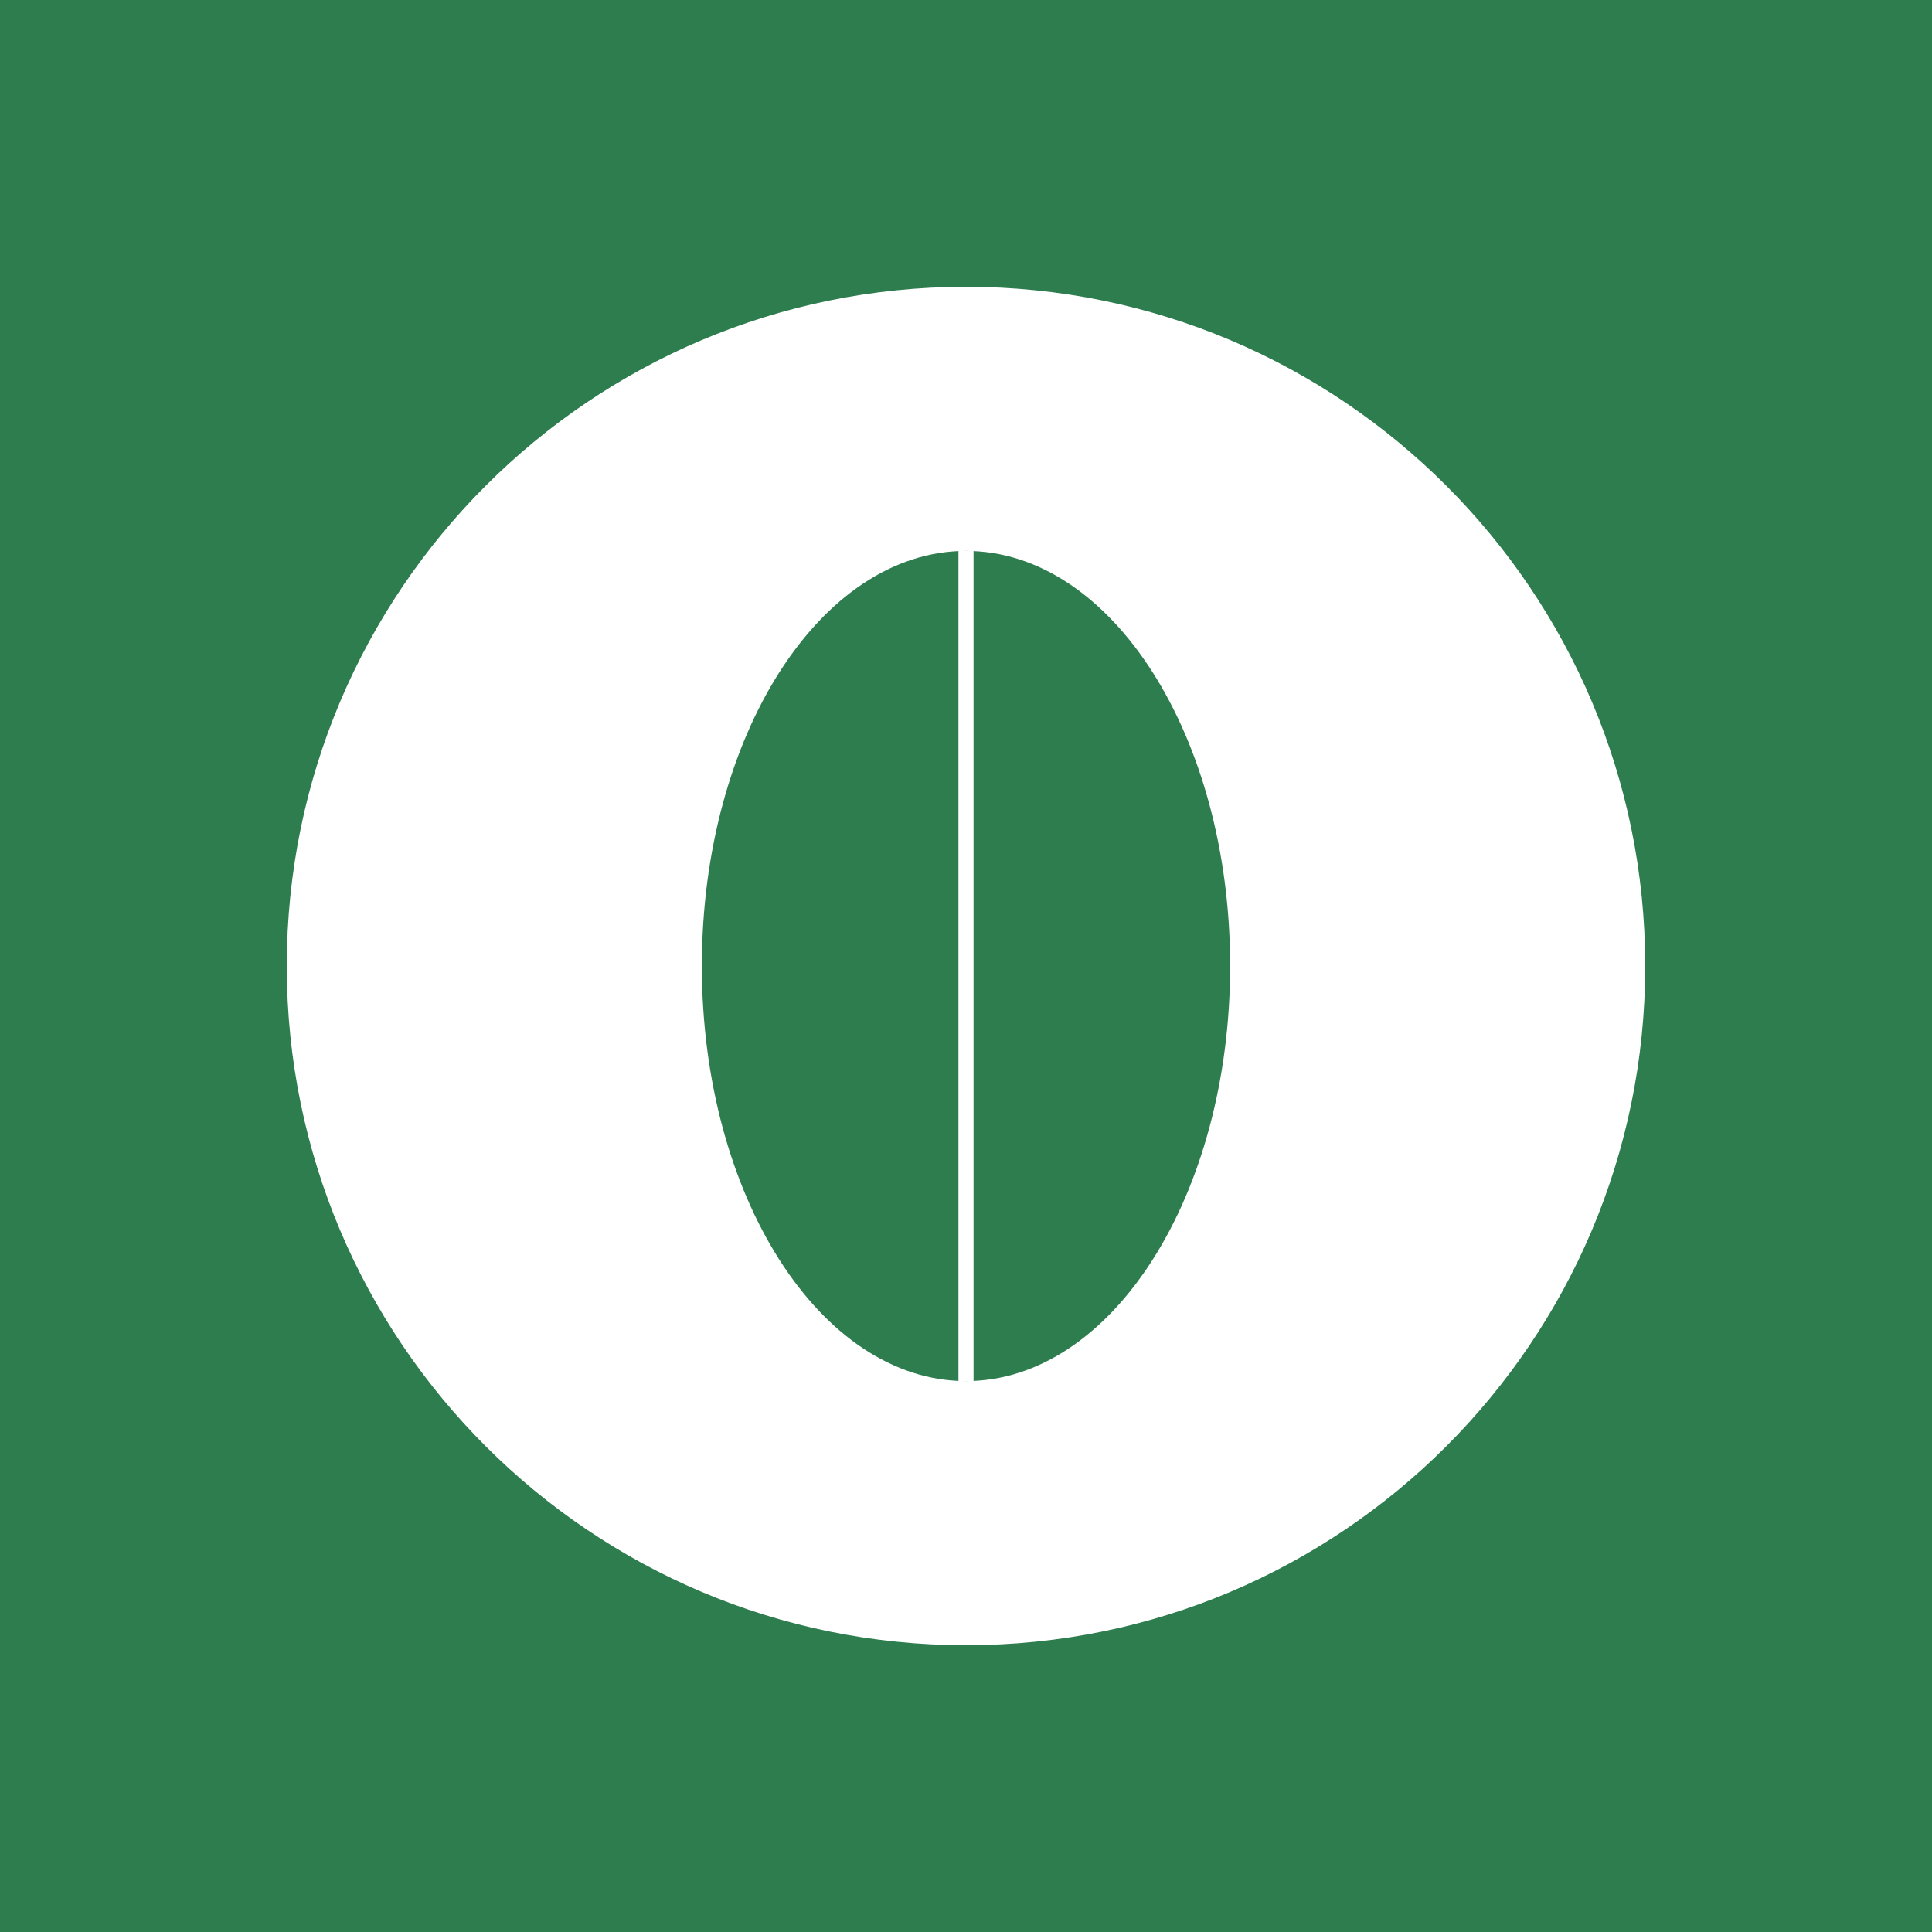
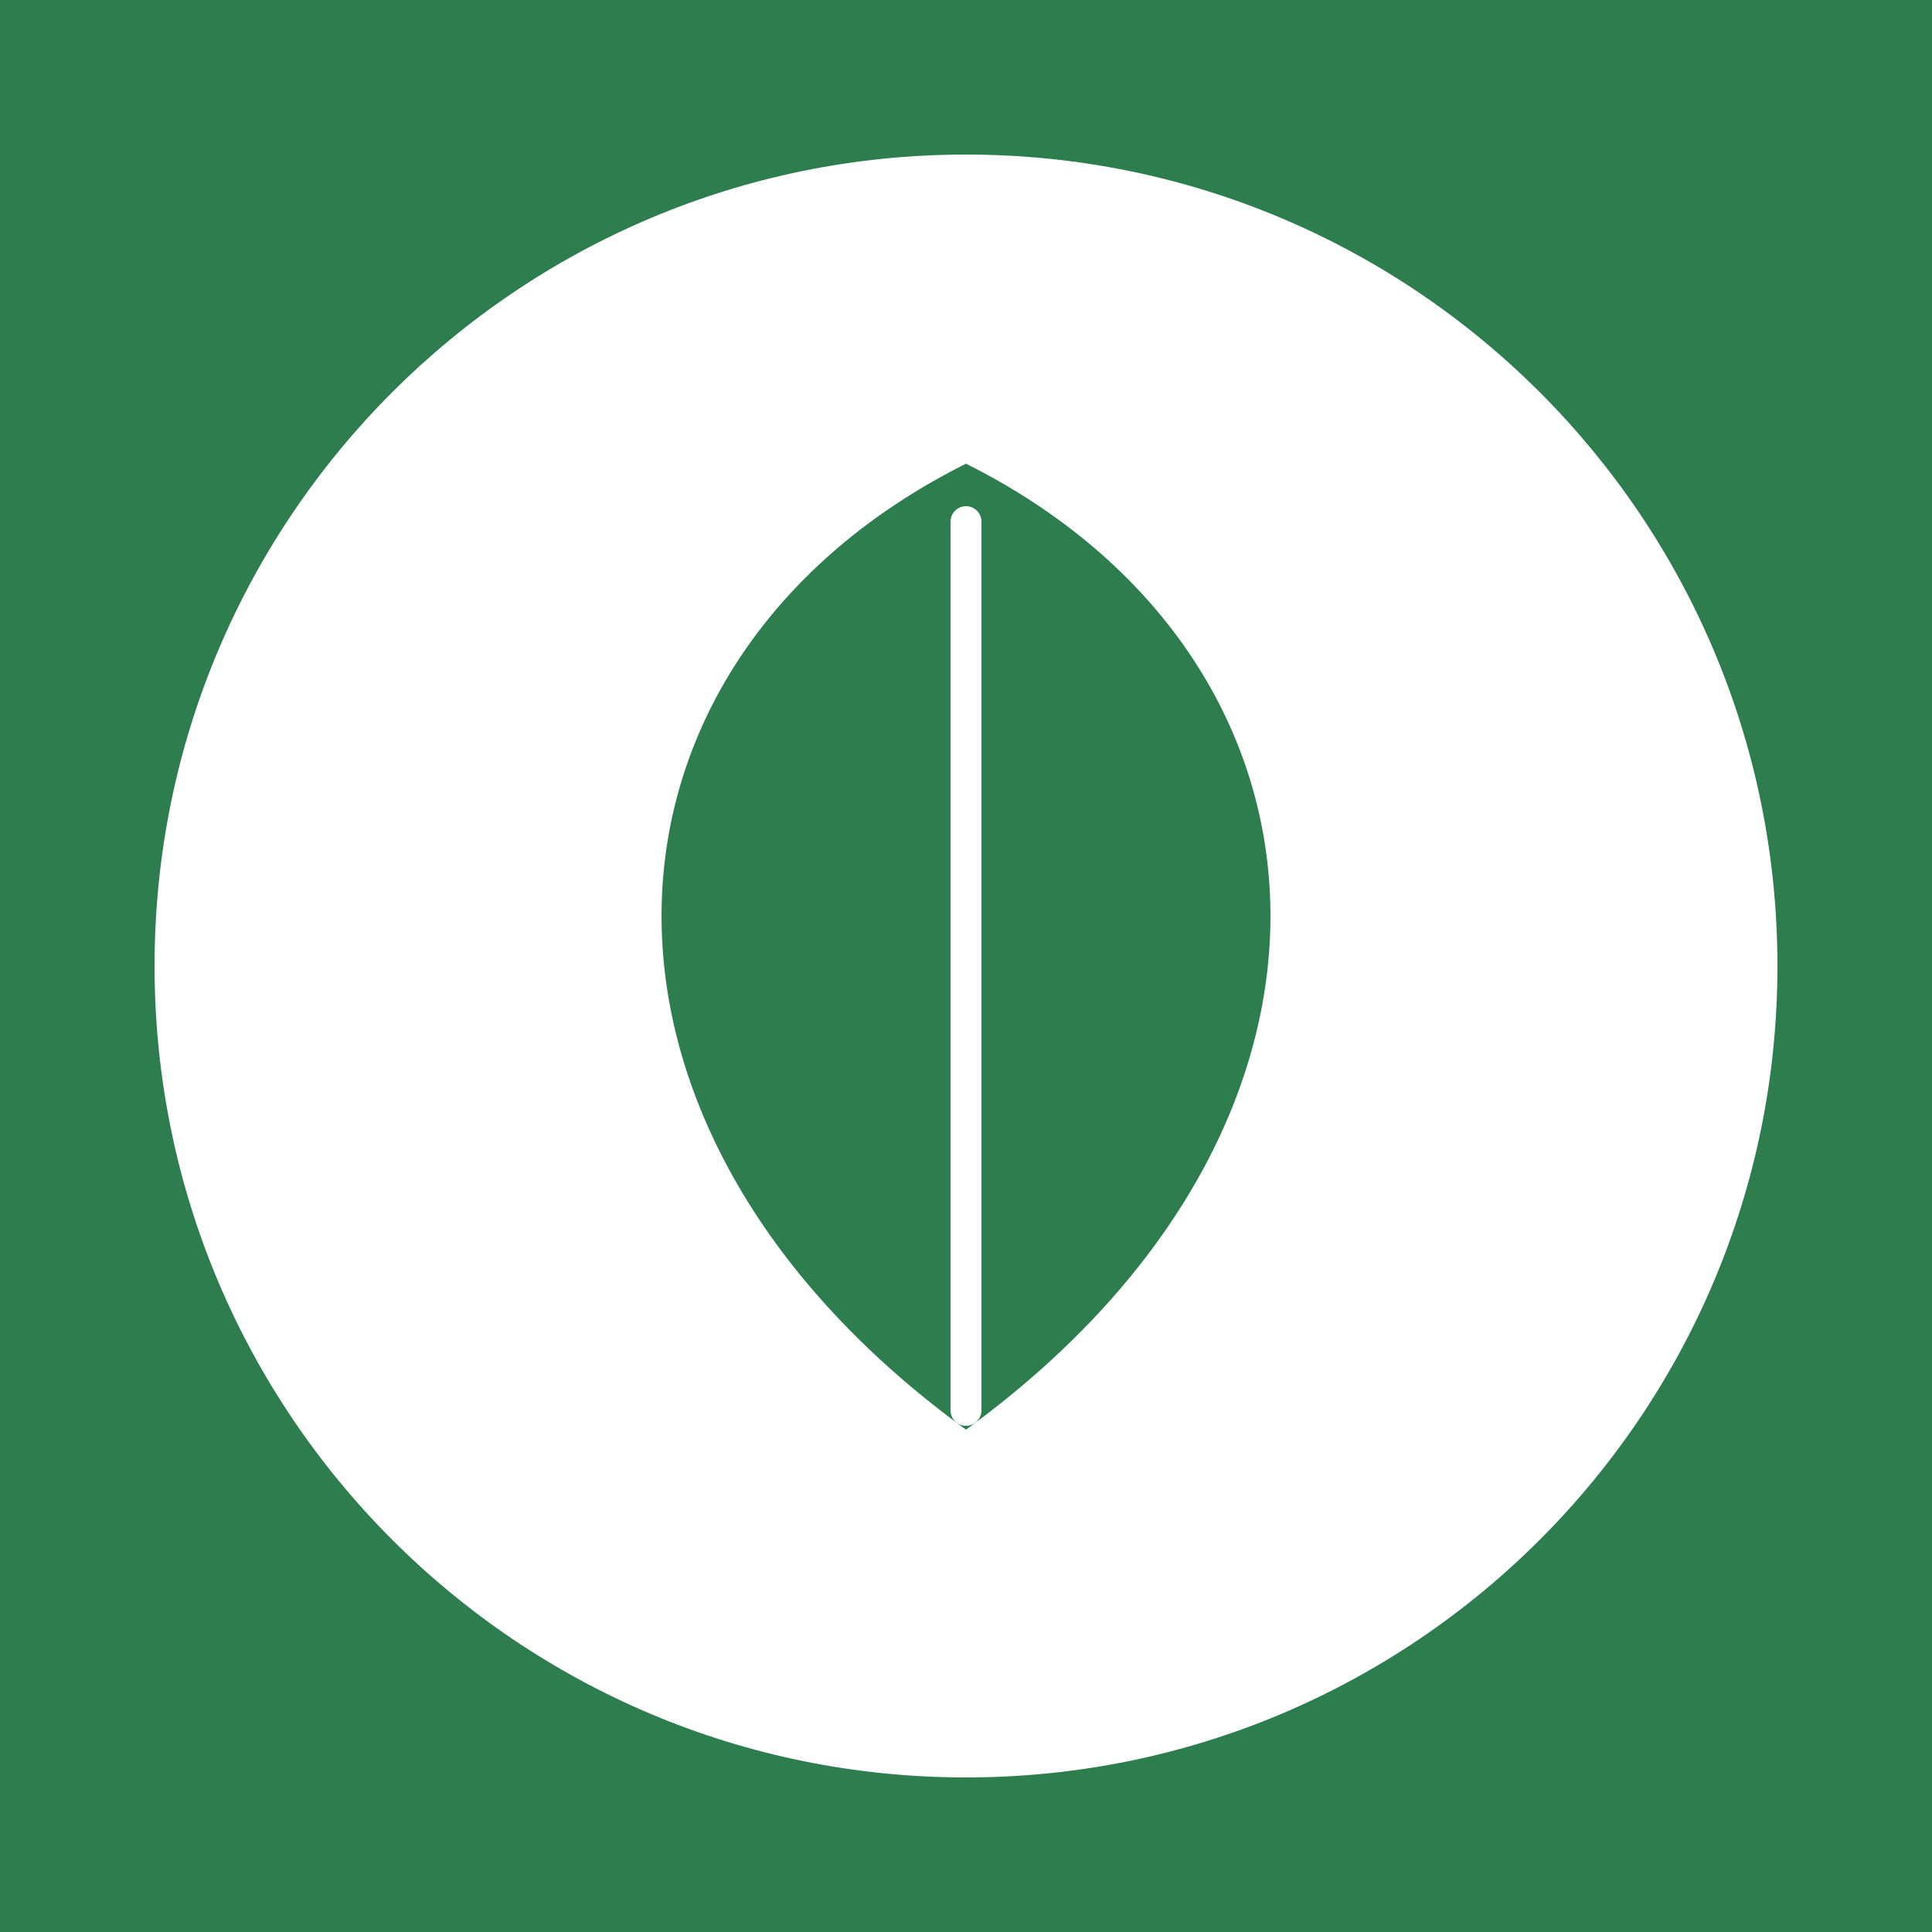
- <svg xmlns="http://www.w3.org/2000/svg" viewBox="0 0 512 512">
-   <rect width="512" height="512" fill="#2E7D4F" />
-   <circle cx="256" cy="256" r="180" fill="#FFFFFF" />
-   <ellipse cx="256" cy="256" rx="70" ry="110" fill="#2E7D4F" />
-   <line x1="256" y1="146" x2="256" y2="366" stroke="#FFFFFF" stroke-width="4" />
+ <svg xmlns="http://www.w3.org/2000/svg" viewBox="0 0 100 100">
+   <rect width="100" height="100" fill="#2E7D4F" />
+   <circle cx="50" cy="50" r="42" fill="#FFFFFF" />
+   <path d="M50 24 C70 34 72 58 50 74 C28 58 30 34 50 24 Z" fill="#2E7D4F" />
+   <path d="M50 27 L50 73" stroke="#FFFFFF" stroke-width="1.6" stroke-linecap="round" />
</svg>
